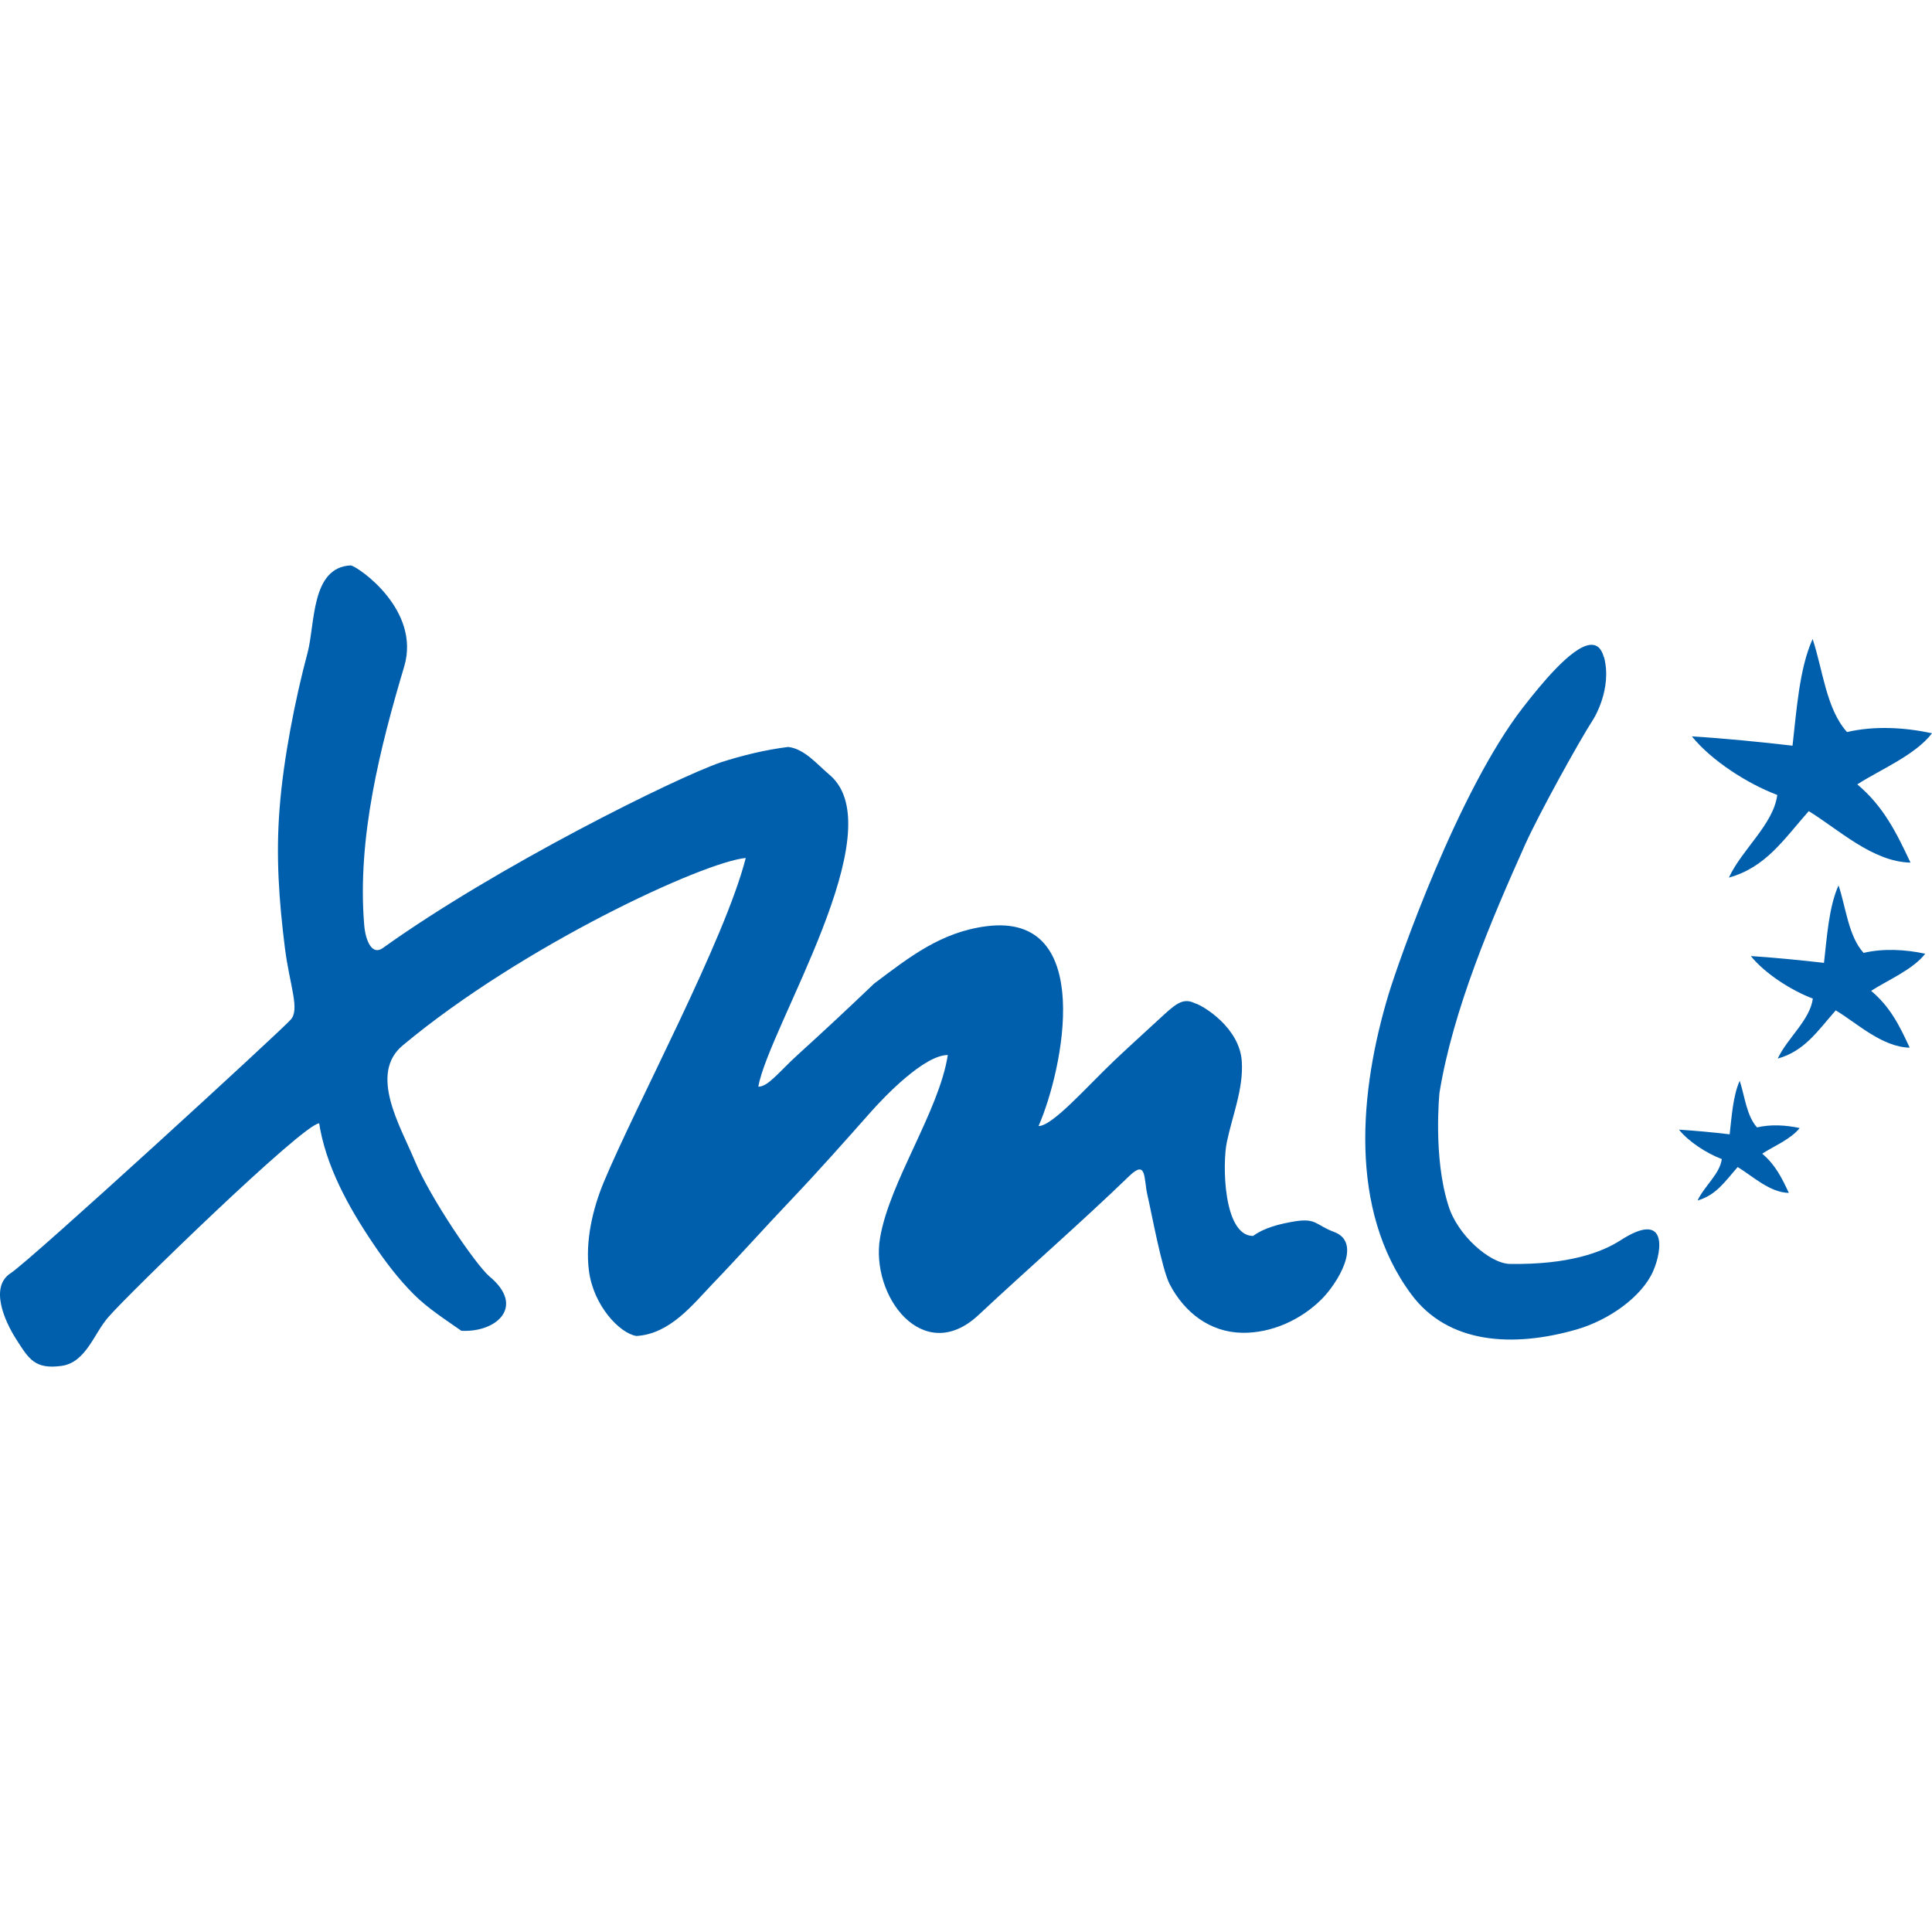
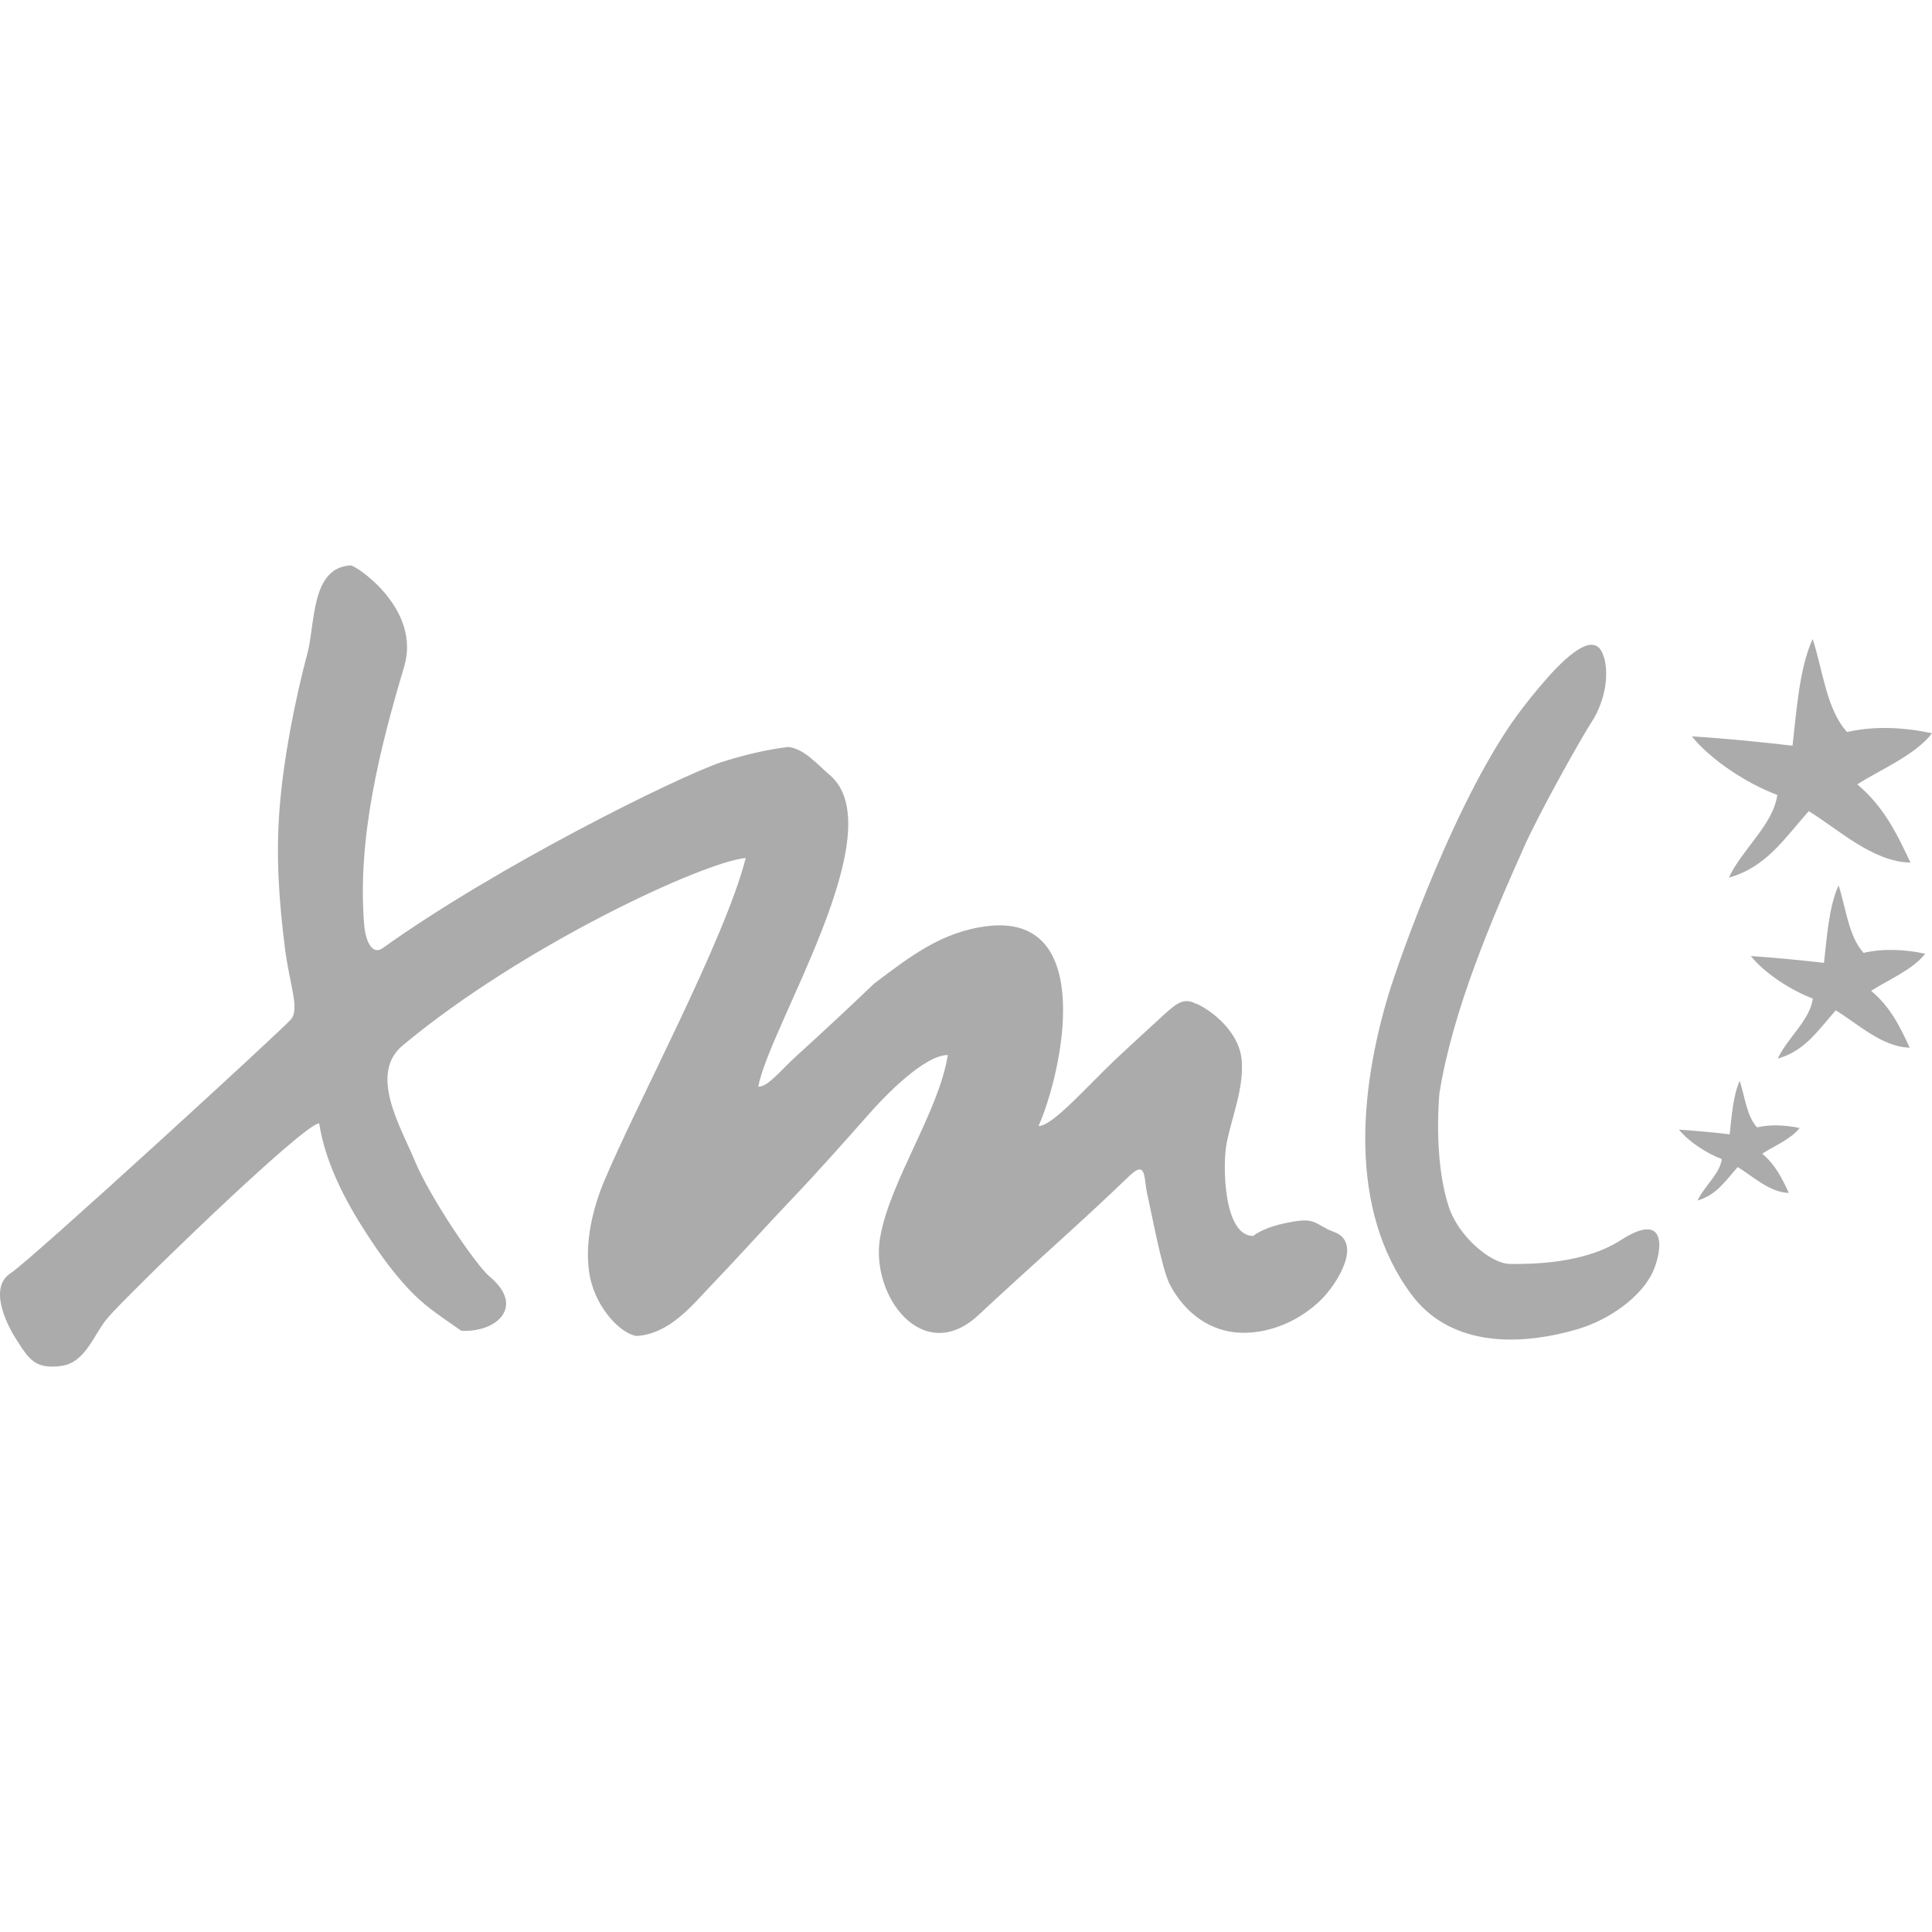
<svg xmlns="http://www.w3.org/2000/svg" viewBox="0 0 128 128">
-   <path fill="#005fad" d="M23.25 37.459c-2.661.114-2.363 3.885-2.875 5.797-.837 3.125-1.608 7.1-1.853 10.324-.246 3.138-.044 6.046.353 9.219.309 2.467 1.02 4.104.373 4.767-.52.623-17.199 15.92-18.543 16.786-1.392.903-.428 3.13.37 4.379.841 1.317 1.24 1.999 2.99 1.765 1.645-.222 2.167-2.182 3.127-3.248 1.146-1.353 12.917-12.824 13.957-12.824l-.026-.147c.421 2.923 1.972 5.705 3.598 8.112.798 1.19 1.68 2.352 2.699 3.37.936.937 2.145 1.702 3.145 2.409 2.352.123 4.246-1.618 1.875-3.59-.905-.757-3.935-5.212-4.961-7.676-.957-2.303-3.074-5.762-.782-7.654 7.921-6.6 19.887-12.132 22.711-12.406-1.377 5.422-7.257 16.32-9.408 21.48-.741 1.785-1.233 3.92-.982 5.864.297 2.324 2.046 4.152 3.144 4.326 2.229-.127 3.74-2.086 5.06-3.463 1.832-1.908 3.396-3.672 5.221-5.588 1.812-1.907 3.593-3.918 5.2-5.734.988-1.12 3.6-3.829 5.152-3.829-.584 3.732-3.832 8.33-4.486 12.094-.667 3.85 2.844 8.563 6.52 5.131 3.336-3.117 6.72-6.056 10-9.22 1.162-1.112.935.2 1.196 1.296.263 1.114.945 4.875 1.473 5.89.968 1.857 2.653 3.176 4.799 3.212 1.951.032 3.897-.862 5.258-2.219 1.015-1.011 2.757-3.749.83-4.463-1.23-.456-1.159-.943-2.65-.693-.925.158-1.94.395-2.717.959-1.967-.008-2.042-4.756-1.737-6.215.36-1.741 1.107-3.522.992-5.34-.135-2.24-2.554-3.707-3.115-3.865-.832-.41-1.343.117-2.447 1.133-.928.857-1.947 1.778-2.863 2.646-1.829 1.733-4.11 4.36-5.041 4.36 1.634-3.73 3.8-14.16-3.442-13.24-3.01.384-5.085 2.02-7.457 3.806a252.59 252.59 0 0 1-5.014 4.674c-1.269 1.146-1.99 2.152-2.654 2.152.707-3.962 9.02-16.976 4.74-20.644-.858-.722-1.678-1.742-2.761-1.864-1.511.186-3.002.552-4.457 1.016-3.023 1.043-14.846 6.9-22.399 12.306-.701.508-1.15-.451-1.236-1.558-.472-5.732 1.06-11.749 2.654-17.1 1.103-3.732-2.992-6.563-3.531-6.693zm96.842 4.877c-.889 1.952-1.067 4.788-1.332 7.06v.008c-2.02-.238-4.646-.495-6.668-.617 1.273 1.586 3.698 3.149 5.658 3.88-.261 1.958-2.326 3.584-3.207 5.476 2.448-.679 3.62-2.514 5.291-4.403 1.935 1.178 4.227 3.363 6.742 3.41-.952-2.022-1.792-3.723-3.525-5.183 1.44-.94 3.842-1.927 4.949-3.387-1.844-.396-3.832-.5-5.629-.08-1.38-1.523-1.605-4.141-2.28-6.164zm-14.733.387c-1.233.113-3.28 2.633-4.453 4.144-4.323 5.564-8.265 16.89-8.9 18.977-1.935 6.398-2.686 14.285 1.502 19.916 2.436 3.284 6.728 3.532 10.935 2.324 2.17-.624 4.344-2.181 5.086-3.875.615-1.411.932-4.037-2.166-2.035-1.198.773-3.395 1.627-7.334 1.564-1.32-.024-3.49-1.92-4.072-3.88-1.024-3.194-.588-7.458-.588-7.458.892-5.505 3.447-11.47 5.688-16.474.869-1.932 3.517-6.748 4.51-8.283 0 .004 1.27-1.997.7-4.123l-.01.017c-.167-.624-.487-.852-.898-.814zm16.45 15.935c-.647 1.417-.774 3.483-.965 5.133h-.01c-1.464-.17-3.38-.358-4.836-.45.924 1.152 2.686 2.285 4.106 2.817-.18 1.416-1.682 2.606-2.325 3.975 1.781-.493 2.639-1.829 3.844-3.194 1.404.845 3.074 2.436 4.899 2.471-.679-1.471-1.294-2.709-2.555-3.764 1.039-.678 2.78-1.408 3.582-2.459-1.333-.289-2.789-.36-4.082-.056-1.003-1.107-1.167-3-1.658-4.473zm-6.55 12.95c-.443.98-.533 2.4-.665 3.546l-.012-.004a62.34 62.34 0 0 0-3.344-.308c.635.8 1.853 1.58 2.836 1.949-.127.98-1.16 1.794-1.605 2.742 1.23-.345 1.82-1.264 2.658-2.213.979.595 2.125 1.689 3.387 1.713-.472-1.015-.894-1.863-1.762-2.598.717-.472 1.92-.972 2.479-1.7-.927-.2-1.927-.252-2.823-.042-.694-.761-.811-2.07-1.148-3.086z" />
+   <path fill="#ababab" d="M23.25 37.459c-2.661.114-2.363 3.885-2.875 5.797-.837 3.125-1.608 7.1-1.853 10.324-.246 3.138-.044 6.046.353 9.219.309 2.467 1.02 4.104.373 4.767-.52.623-17.199 15.92-18.543 16.786-1.392.903-.428 3.13.37 4.379.841 1.317 1.24 1.999 2.99 1.765 1.645-.222 2.167-2.182 3.127-3.248 1.146-1.353 12.917-12.824 13.957-12.824l-.026-.147c.421 2.923 1.972 5.705 3.598 8.112.798 1.19 1.68 2.352 2.699 3.37.936.937 2.145 1.702 3.145 2.409 2.352.123 4.246-1.618 1.875-3.59-.905-.757-3.935-5.212-4.961-7.676-.957-2.303-3.074-5.762-.782-7.654 7.921-6.6 19.887-12.132 22.711-12.406-1.377 5.422-7.257 16.32-9.408 21.48-.741 1.785-1.233 3.92-.982 5.864.297 2.324 2.046 4.152 3.144 4.326 2.229-.127 3.74-2.086 5.06-3.463 1.832-1.908 3.396-3.672 5.221-5.588 1.812-1.907 3.593-3.918 5.2-5.734.988-1.12 3.6-3.829 5.152-3.829-.584 3.732-3.832 8.33-4.486 12.094-.667 3.85 2.844 8.563 6.52 5.131 3.336-3.117 6.72-6.056 10-9.22 1.162-1.112.935.2 1.196 1.296.263 1.114.945 4.875 1.473 5.89.968 1.857 2.653 3.176 4.799 3.212 1.951.032 3.897-.862 5.258-2.219 1.015-1.011 2.757-3.749.83-4.463-1.23-.456-1.159-.943-2.65-.693-.925.158-1.94.395-2.717.959-1.967-.008-2.042-4.756-1.737-6.215.36-1.741 1.107-3.522.992-5.34-.135-2.24-2.554-3.707-3.115-3.865-.832-.41-1.343.117-2.447 1.133-.928.857-1.947 1.778-2.863 2.646-1.829 1.733-4.11 4.36-5.041 4.36 1.634-3.73 3.8-14.16-3.442-13.24-3.01.384-5.085 2.02-7.457 3.806a252.59 252.59 0 0 1-5.014 4.674c-1.269 1.146-1.99 2.152-2.654 2.152.707-3.962 9.02-16.976 4.74-20.644-.858-.722-1.678-1.742-2.761-1.864-1.511.186-3.002.552-4.457 1.016-3.023 1.043-14.846 6.9-22.399 12.306-.701.508-1.15-.451-1.236-1.558-.472-5.732 1.06-11.749 2.654-17.1 1.103-3.732-2.992-6.563-3.531-6.693zm96.842 4.877c-.889 1.952-1.067 4.788-1.332 7.06v.008c-2.02-.238-4.646-.495-6.668-.617 1.273 1.586 3.698 3.149 5.658 3.88-.261 1.958-2.326 3.584-3.207 5.476 2.448-.679 3.62-2.514 5.291-4.403 1.935 1.178 4.227 3.363 6.742 3.41-.952-2.022-1.792-3.723-3.525-5.183 1.44-.94 3.842-1.927 4.949-3.387-1.844-.396-3.832-.5-5.629-.08-1.38-1.523-1.605-4.141-2.28-6.164zm-14.733.387c-1.233.113-3.28 2.633-4.453 4.144-4.323 5.564-8.265 16.89-8.9 18.977-1.935 6.398-2.686 14.285 1.502 19.916 2.436 3.284 6.728 3.532 10.935 2.324 2.17-.624 4.344-2.181 5.086-3.875.615-1.411.932-4.037-2.166-2.035-1.198.773-3.395 1.627-7.334 1.564-1.32-.024-3.49-1.92-4.072-3.88-1.024-3.194-.588-7.458-.588-7.458.892-5.505 3.447-11.47 5.688-16.474.869-1.932 3.517-6.748 4.51-8.283 0 .004 1.27-1.997.7-4.123l-.01.017c-.167-.624-.487-.852-.898-.814zm16.45 15.935c-.647 1.417-.774 3.483-.965 5.133h-.01c-1.464-.17-3.38-.358-4.836-.45.924 1.152 2.686 2.285 4.106 2.817-.18 1.416-1.682 2.606-2.325 3.975 1.781-.493 2.639-1.829 3.844-3.194 1.404.845 3.074 2.436 4.899 2.471-.679-1.471-1.294-2.709-2.555-3.764 1.039-.678 2.78-1.408 3.582-2.459-1.333-.289-2.789-.36-4.082-.056-1.003-1.107-1.167-3-1.658-4.473zm-6.55 12.95c-.443.98-.533 2.4-.665 3.546l-.012-.004a62.34 62.34 0 0 0-3.344-.308c.635.8 1.853 1.58 2.836 1.949-.127.98-1.16 1.794-1.605 2.742 1.23-.345 1.82-1.264 2.658-2.213.979.595 2.125 1.689 3.387 1.713-.472-1.015-.894-1.863-1.762-2.598.717-.472 1.92-.972 2.479-1.7-.927-.2-1.927-.252-2.823-.042-.694-.761-.811-2.07-1.148-3.086z" />
</svg>
